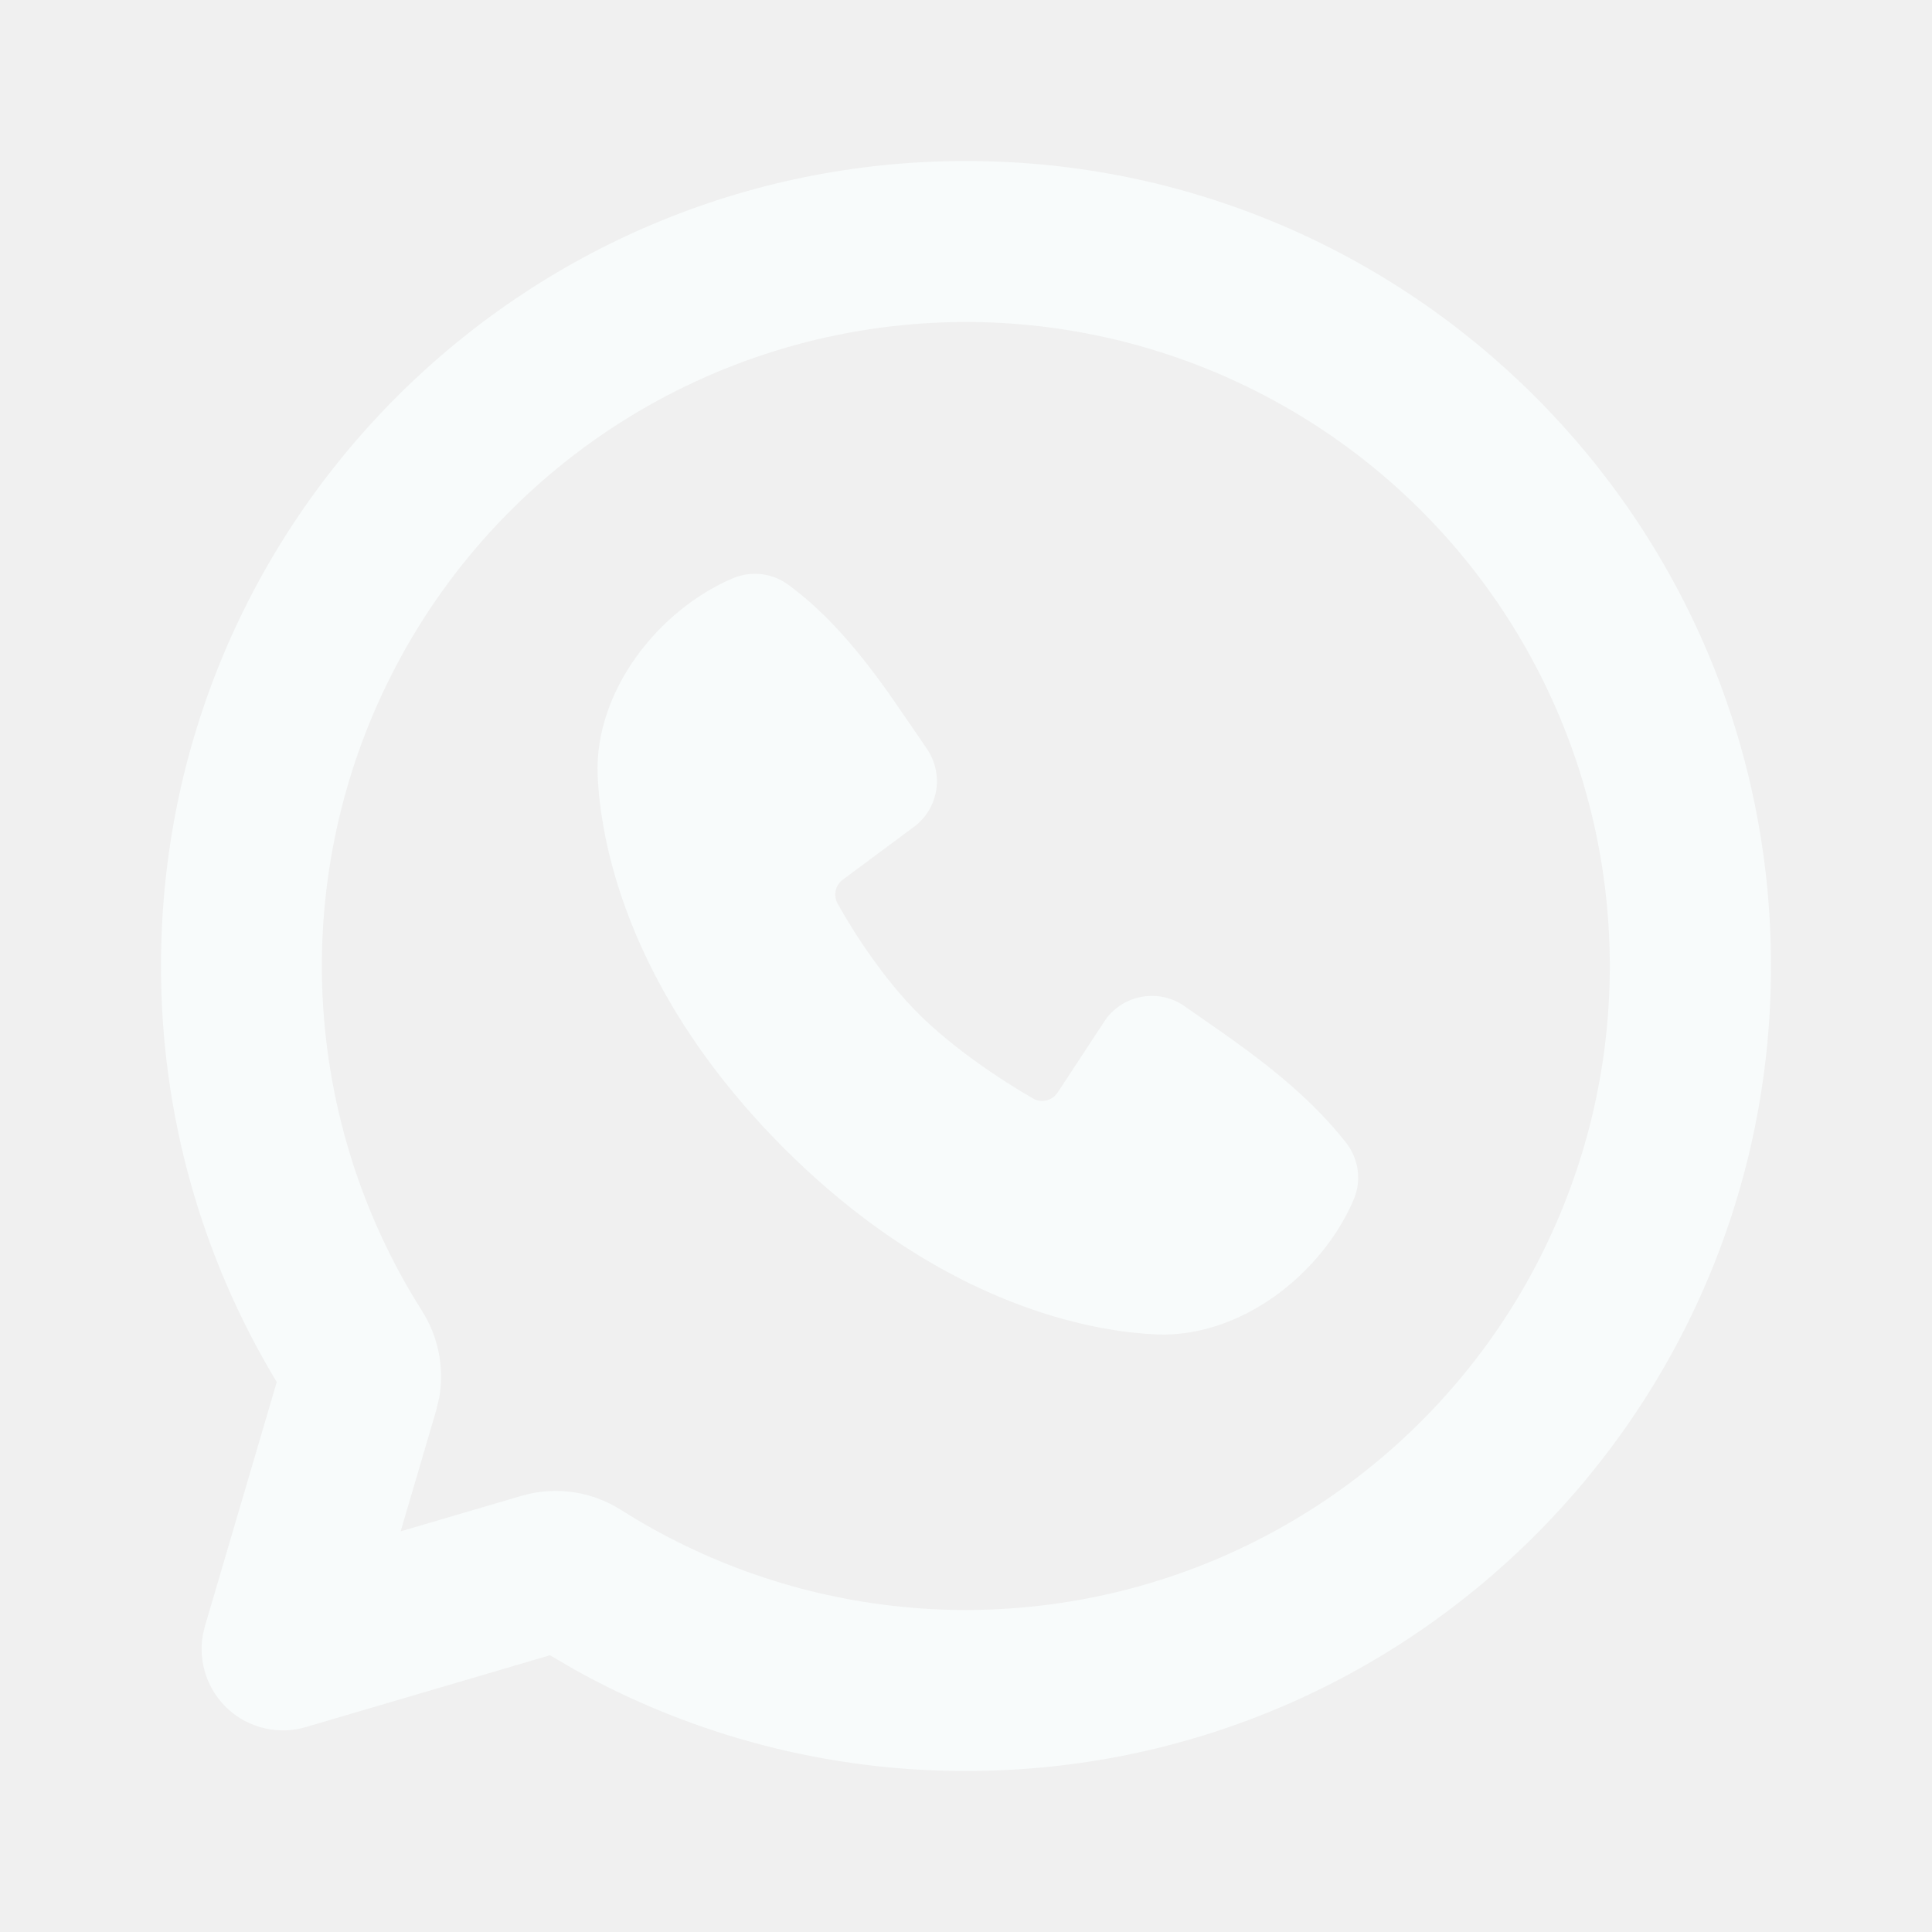
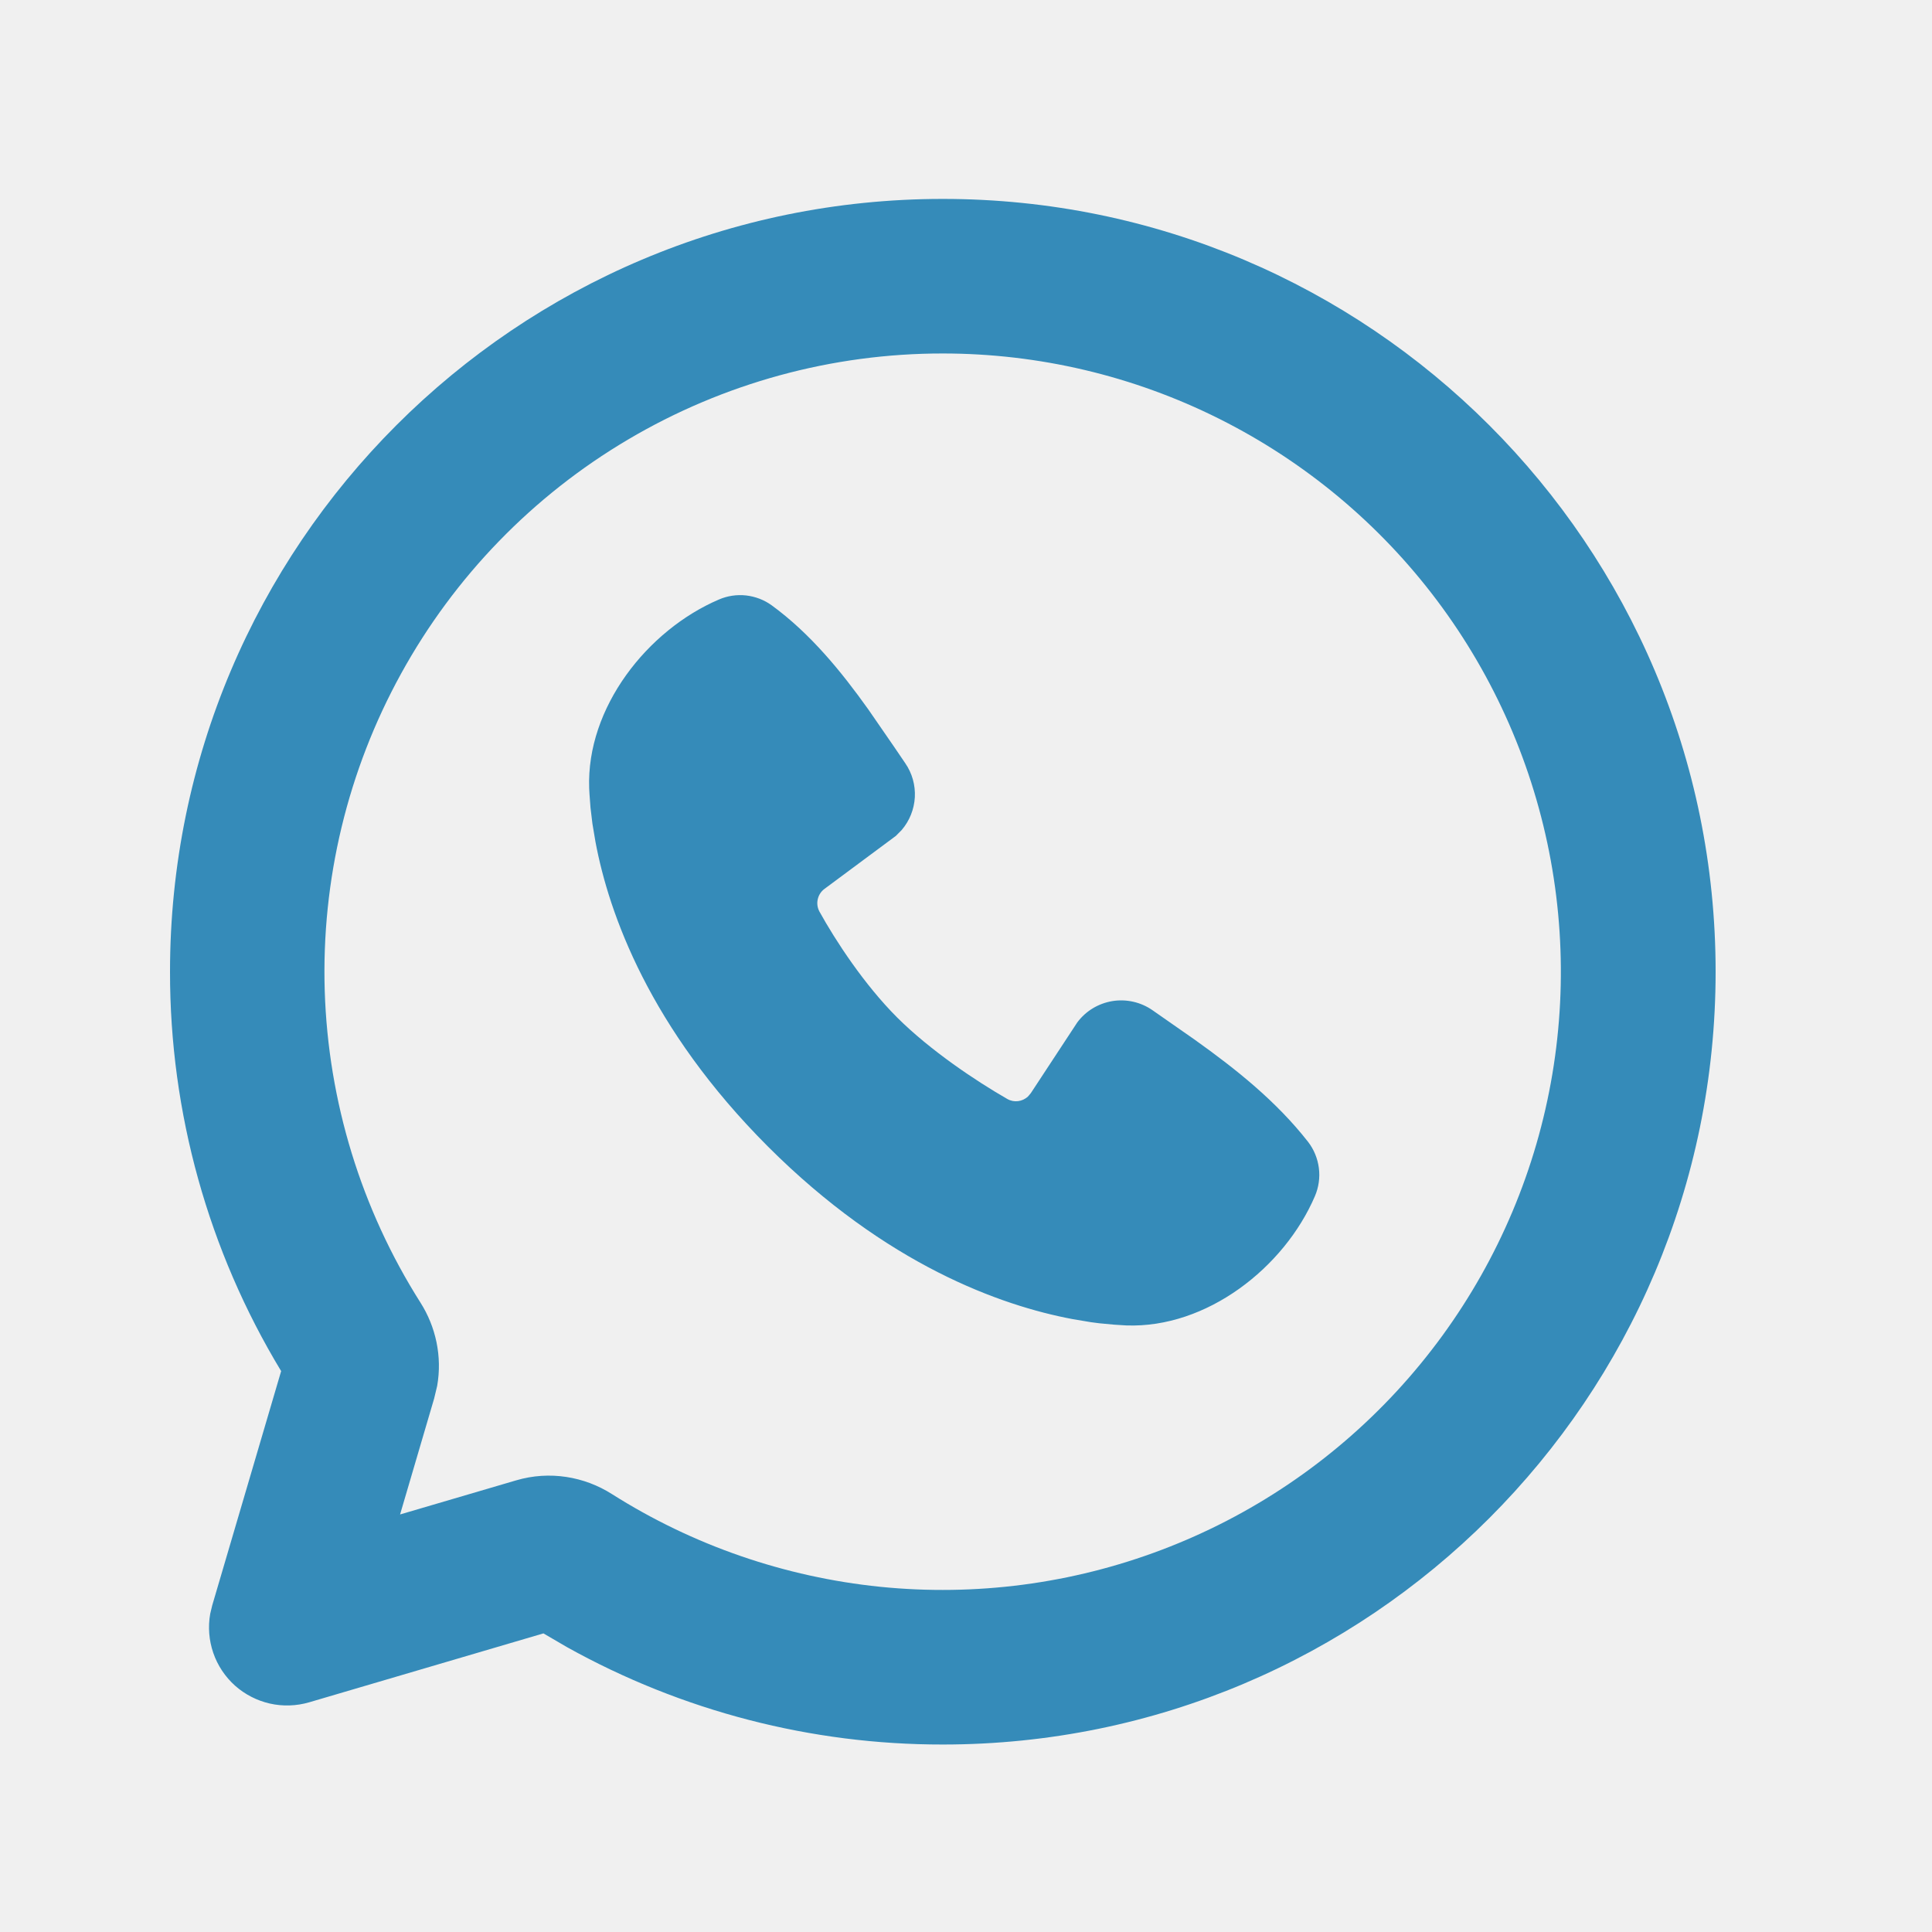
- <svg xmlns="http://www.w3.org/2000/svg" width="24" height="24" viewBox="0 0 24 24" fill="none">
-   <g clip-path="url(#clip0_3244_3193)">
-     <path d="M12 2C17.523 2 22 6.477 22 12C22 17.523 17.523 22 12 22C10.298 22.002 8.624 21.569 7.137 20.74L6.832 20.562L3.8 21.454C3.635 21.503 3.46 21.508 3.293 21.471C3.125 21.433 2.969 21.353 2.841 21.238C2.713 21.123 2.616 20.978 2.56 20.815C2.504 20.653 2.49 20.478 2.52 20.309L2.546 20.2L3.438 17.168C2.495 15.609 1.998 13.822 2 12C2 6.477 6.477 2 12 2ZM12 4C10.568 4 9.161 4.384 7.928 5.113C6.695 5.842 5.68 6.888 4.99 8.143C4.299 9.398 3.958 10.815 4.002 12.247C4.047 13.678 4.474 15.072 5.241 16.282C5.439 16.594 5.524 16.978 5.457 17.359L5.418 17.522L4.977 19.023L6.478 18.582C6.911 18.454 7.361 18.532 7.718 18.759C8.766 19.423 9.955 19.834 11.189 19.959C12.424 20.084 13.67 19.921 14.831 19.482C15.991 19.042 17.033 18.339 17.875 17.427C18.717 16.516 19.335 15.421 19.681 14.229C20.027 13.037 20.09 11.782 19.867 10.561C19.644 9.341 19.14 8.189 18.395 7.196C17.65 6.204 16.684 5.399 15.574 4.844C14.464 4.289 13.241 4 12 4ZM9.102 7.184C9.213 7.137 9.334 7.119 9.454 7.132C9.574 7.145 9.688 7.189 9.786 7.259C10.29 7.627 10.69 8.121 11.034 8.603L11.361 9.077L11.514 9.302C11.603 9.431 11.646 9.586 11.638 9.742C11.63 9.898 11.57 10.047 11.468 10.166L11.393 10.242L10.469 10.928C10.425 10.961 10.394 11.008 10.382 11.061C10.37 11.114 10.377 11.171 10.402 11.219C10.612 11.599 10.983 12.166 11.409 12.592C11.836 13.018 12.429 13.414 12.835 13.647C12.923 13.697 13.029 13.681 13.101 13.616L13.139 13.571L13.74 12.656C13.85 12.509 14.013 12.41 14.195 12.381C14.376 12.351 14.562 12.393 14.713 12.498L15.256 12.877C15.796 13.262 16.315 13.676 16.726 14.201C16.802 14.3 16.85 14.417 16.866 14.54C16.882 14.664 16.864 14.79 16.815 14.904C16.419 15.828 15.416 16.615 14.374 16.577L14.215 16.567L14.024 16.549L13.916 16.535L13.678 16.495C12.754 16.321 11.273 15.797 9.738 14.263C8.204 12.728 7.68 11.247 7.506 10.323L7.466 10.085L7.441 9.877L7.428 9.702L7.424 9.627C7.386 8.583 8.177 7.58 9.102 7.184Z" fill="#F8FBFB" />
+ <svg xmlns="http://www.w3.org/2000/svg" width="25" height="25" viewBox="0 0 25 25" fill="none">
+   <g clip-path="url(#clip0_5129_261)">
+     <path d="M12.2 2.574C17.723 2.574 22.2 7.051 22.2 12.574C22.2 18.097 17.723 22.574 12.2 22.574C10.498 22.576 8.824 22.142 7.337 21.314L7.032 21.136L4 22.028C3.835 22.076 3.66 22.082 3.492 22.044C3.325 22.006 3.169 21.926 3.041 21.812C2.913 21.697 2.816 21.552 2.76 21.389C2.704 21.226 2.69 21.052 2.72 20.883L2.746 20.774L3.638 17.742C2.695 16.183 2.198 14.396 2.2 12.574C2.2 7.051 6.677 2.574 12.2 2.574ZM12.2 4.574C10.768 4.573 9.361 4.958 8.128 5.687C6.895 6.415 5.88 7.462 5.19 8.717C4.499 9.972 4.158 11.389 4.202 12.821C4.247 14.252 4.674 15.646 5.441 16.856C5.639 17.168 5.724 17.552 5.657 17.933L5.618 18.096L5.177 19.597L6.678 19.156C7.111 19.028 7.561 19.106 7.918 19.333C8.966 19.997 10.155 20.407 11.389 20.533C12.624 20.658 13.87 20.495 15.031 20.055C16.191 19.616 17.233 18.913 18.075 18.001C18.917 17.089 19.535 15.995 19.881 14.803C20.227 13.611 20.29 12.355 20.067 11.135C19.844 9.914 19.34 8.762 18.595 7.77C17.85 6.778 16.884 5.973 15.774 5.418C14.665 4.863 13.441 4.574 12.2 4.574ZM9.302 7.758C9.413 7.71 9.534 7.692 9.654 7.705C9.774 7.719 9.888 7.762 9.986 7.833C10.49 8.201 10.89 8.695 11.234 9.177L11.561 9.651L11.714 9.876C11.803 10.005 11.846 10.159 11.838 10.316C11.829 10.472 11.77 10.621 11.668 10.74L11.593 10.816L10.669 11.502C10.625 11.534 10.594 11.582 10.582 11.635C10.569 11.688 10.577 11.744 10.602 11.793C10.812 12.173 11.183 12.74 11.609 13.166C12.036 13.592 12.629 13.988 13.035 14.221C13.123 14.271 13.229 14.255 13.301 14.19L13.339 14.145L13.94 13.23C14.05 13.082 14.213 12.984 14.395 12.954C14.576 12.925 14.762 12.967 14.913 13.072L15.456 13.451C15.996 13.836 16.515 14.25 16.926 14.775C17.002 14.873 17.05 14.991 17.066 15.114C17.082 15.238 17.064 15.363 17.015 15.478C16.619 16.402 15.616 17.189 14.574 17.151L14.415 17.141L14.224 17.123L14.116 17.109L13.878 17.069C12.954 16.895 11.473 16.371 9.938 14.837C8.404 13.302 7.88 11.821 7.706 10.897L7.666 10.659L7.641 10.451L7.628 10.276L7.624 10.201C7.586 9.157 8.377 8.154 9.302 7.758Z" fill="#358BB9" />
  </g>
  <defs>
-     <clipPath id="clip0_3244_3193">
-       <rect width="24" height="24" fill="white" />
+     <clipPath id="clip0_5129_261">
+       <rect width="24" height="24" fill="white" transform="translate(0.199951 0.57373)" />
    </clipPath>
  </defs>
</svg>
